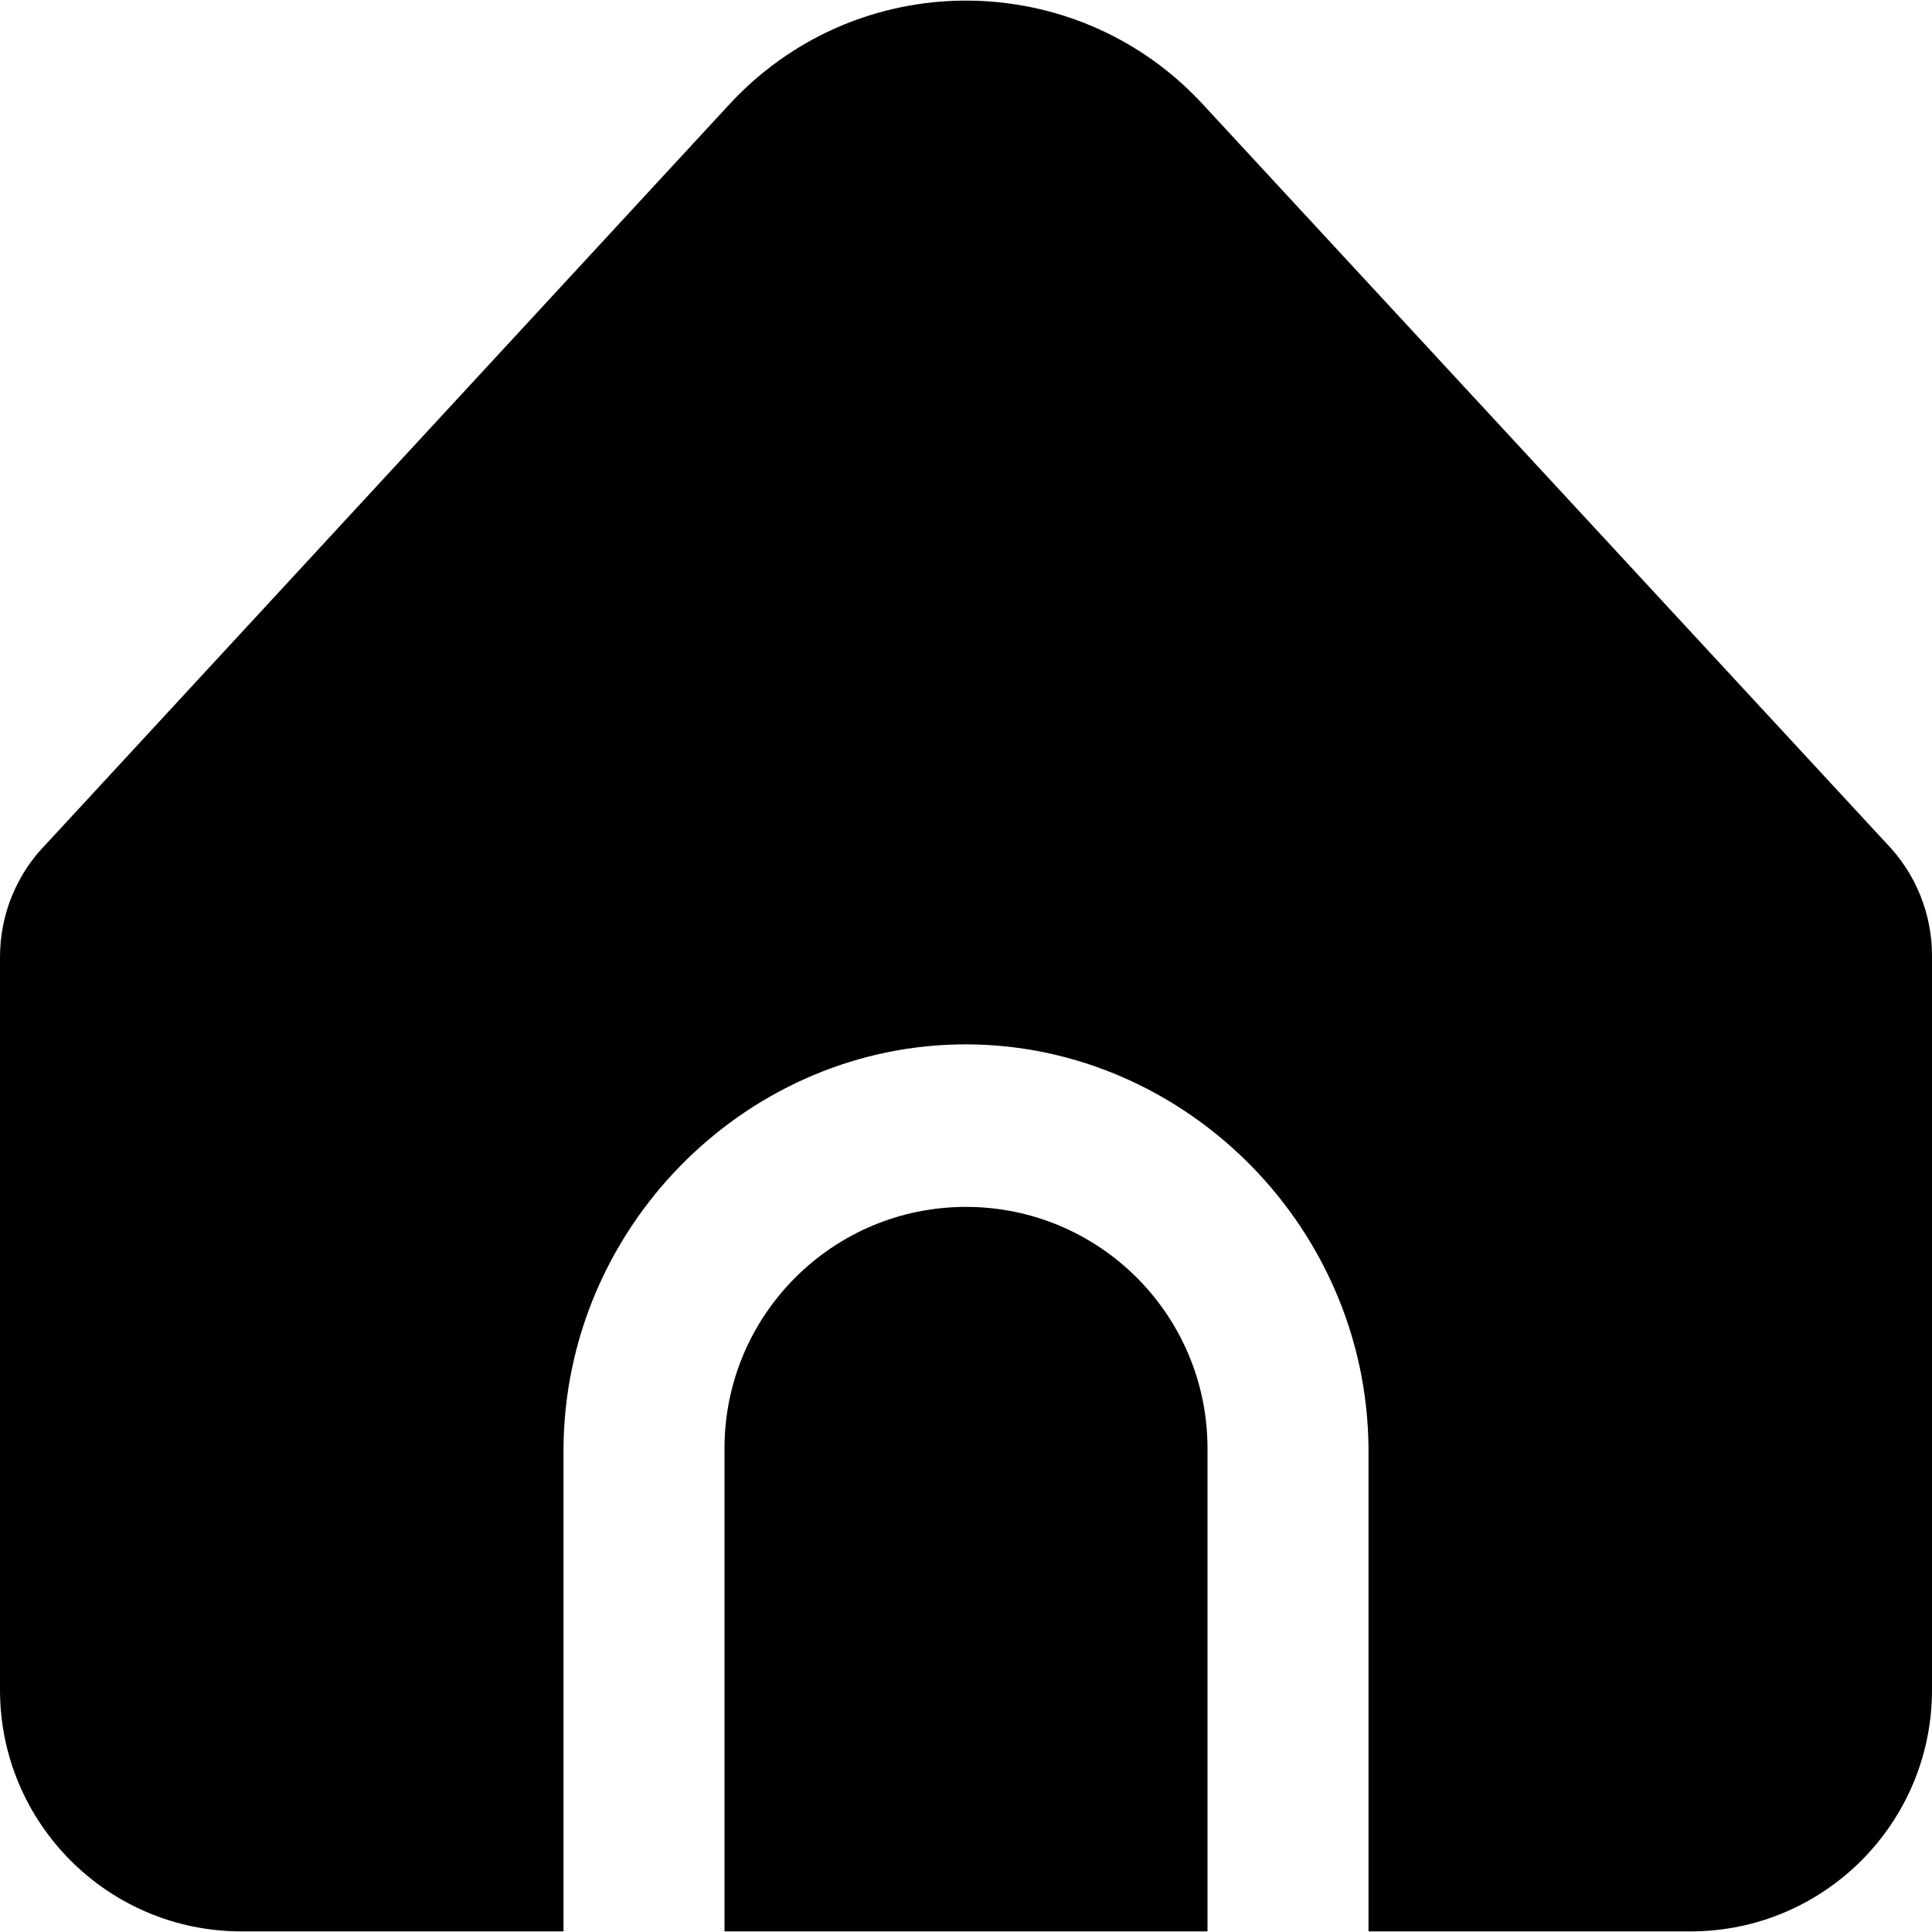
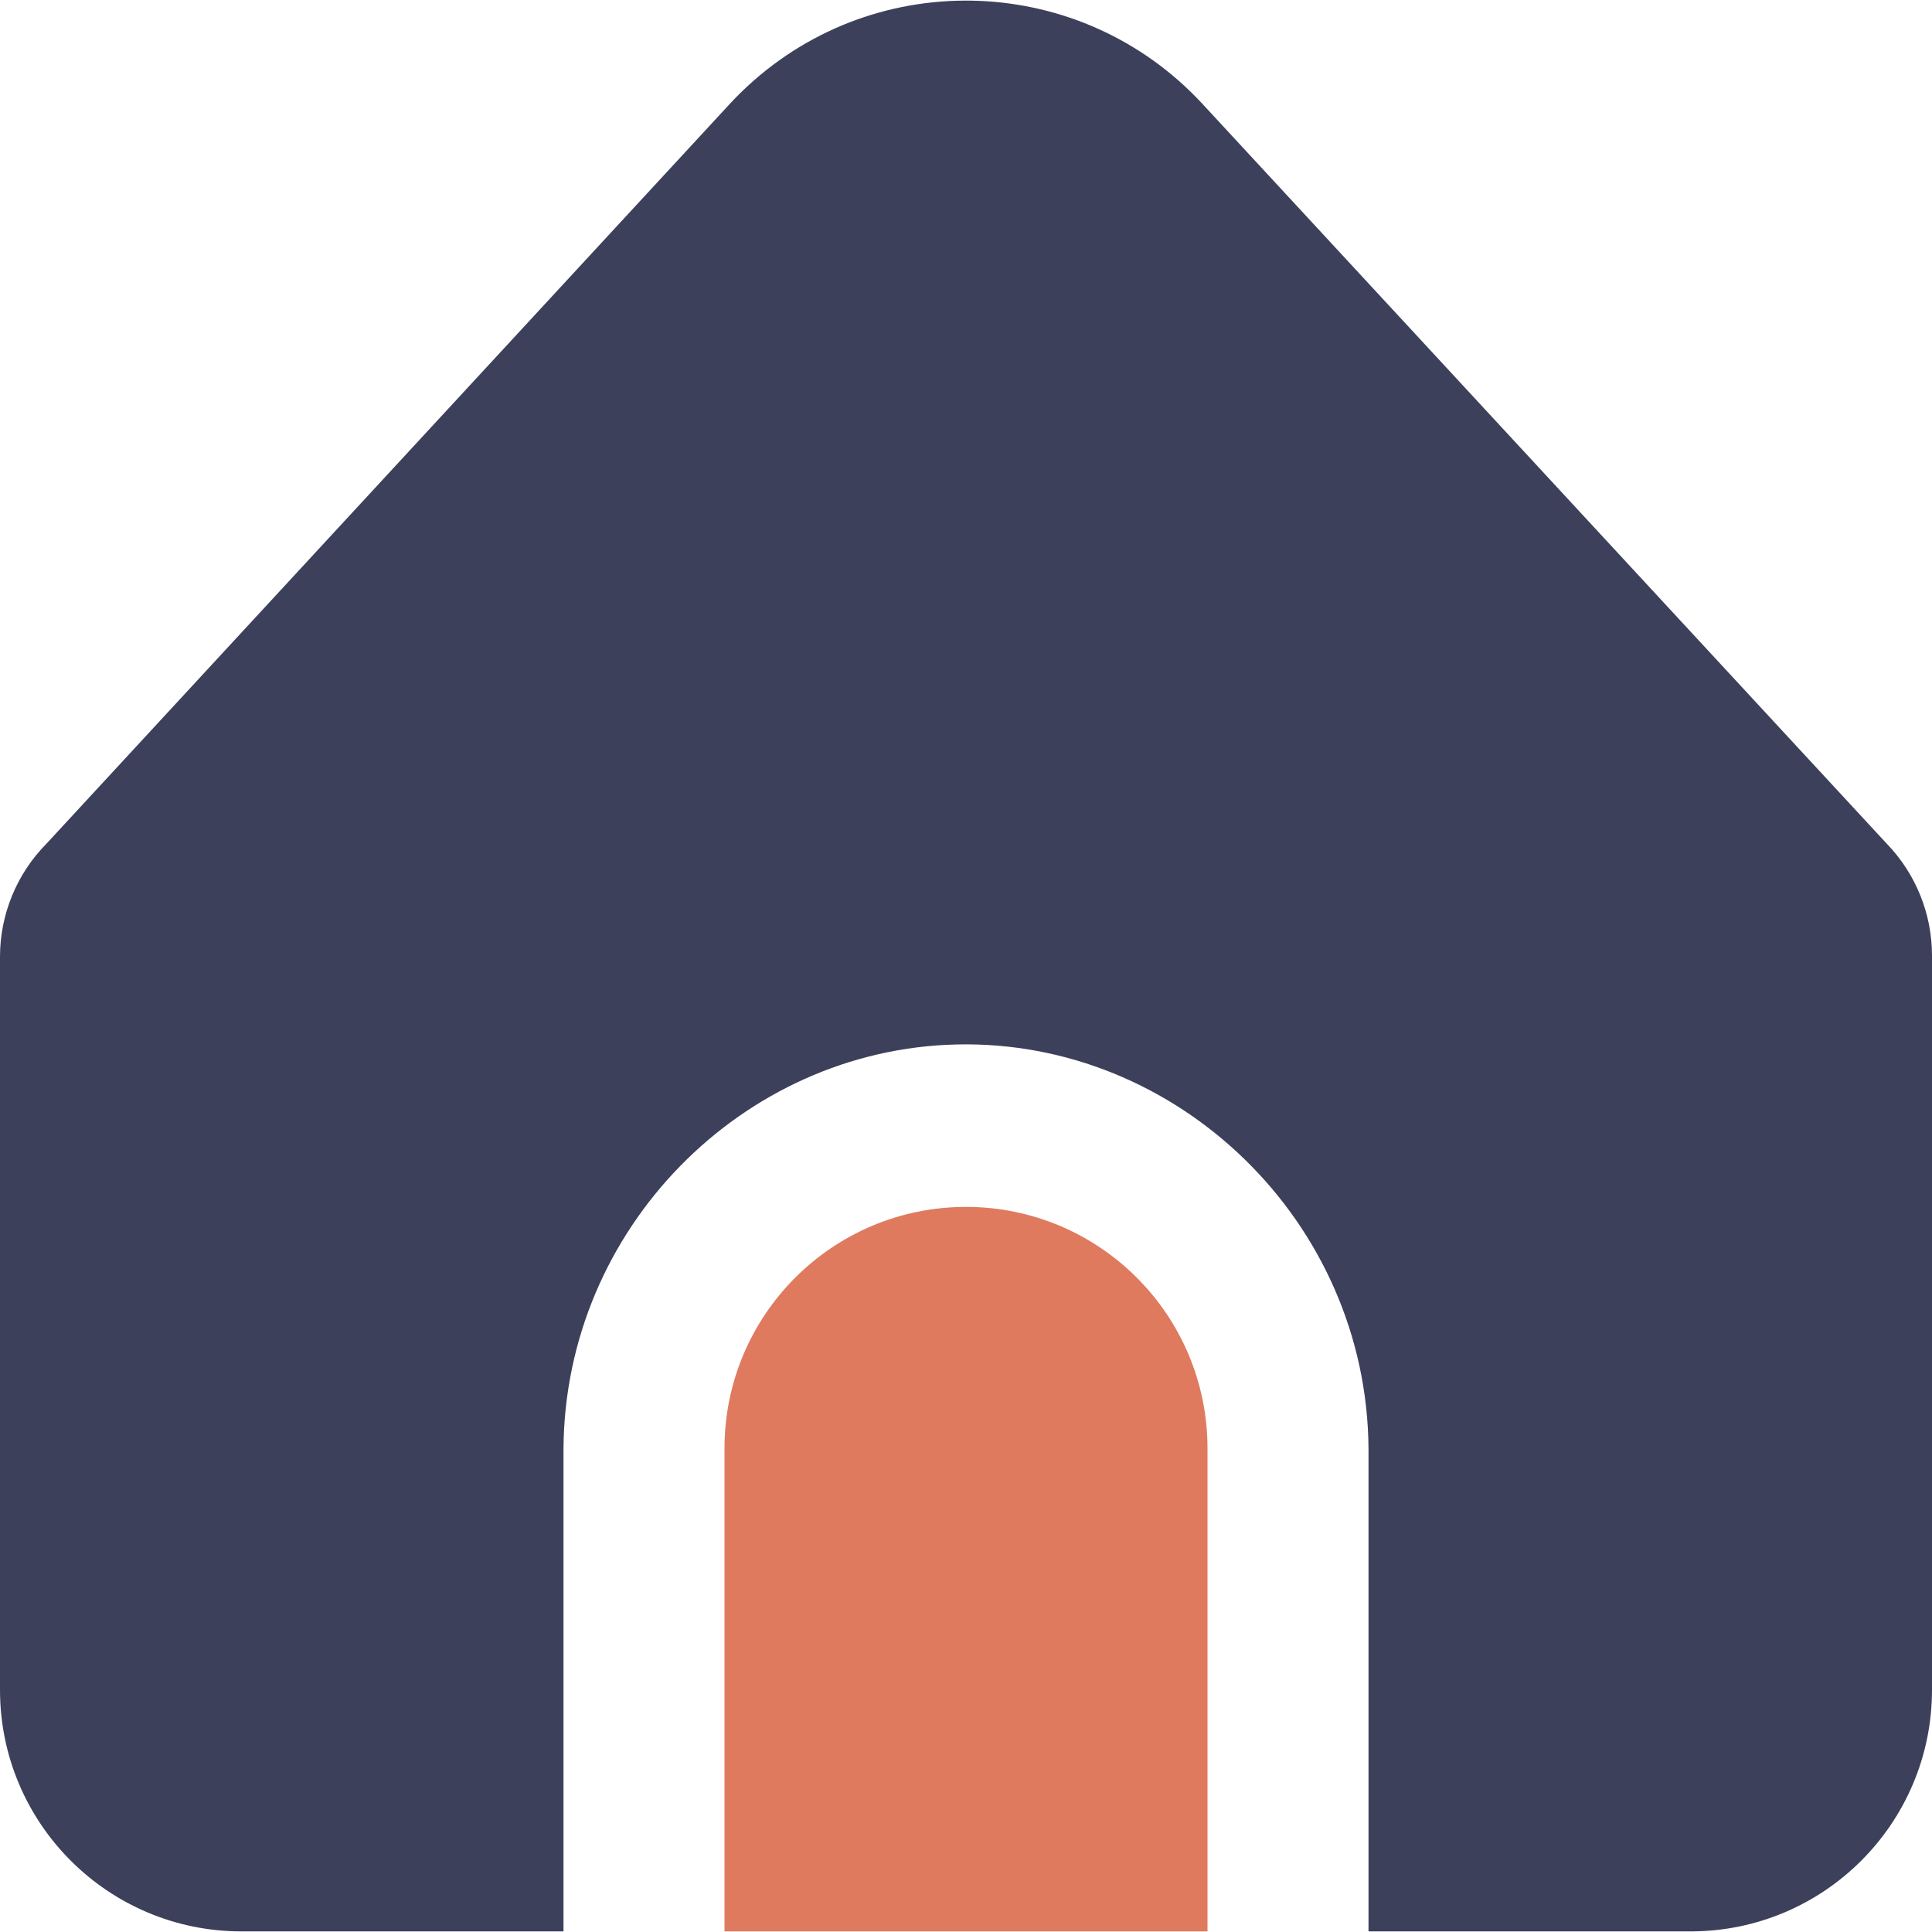
<svg xmlns="http://www.w3.org/2000/svg" version="1.1" id="Capa_1" x="0px" y="0px" viewBox="0 0 512 512" style="enable-background:new 0 0 512 512;" xml:space="preserve" width="512" height="512">
  <g>
-     <path d="M362.667,383.841v128H448c35.346,0,64-28.654,64-64V253.26c0.005-11.083-4.302-21.733-12.011-29.696l-181.29-195.99        c-31.988-34.61-85.976-36.735-120.586-4.747c-1.644,1.52-3.228,3.103-4.747,4.747L12.395,223.5        C4.453,231.496-0.003,242.31,0,253.58v194.261c0,35.346,28.654,64,64,64h85.333v-128c0.399-58.172,47.366-105.676,104.073-107.044        C312.01,275.383,362.22,323.696,362.667,383.841z" />
-     <path d="M256,319.841c-35.346,0-64,28.654-64,64v128h128v-128C320,348.495,291.346,319.841,256,319.841z" />
+     <path d="M362.667,383.841v128H448c35.346,0,64-28.654,64-64V253.26c0.005-11.083-4.302-21.733-12.011-29.696l-181.29-195.99        c-31.988-34.61-85.976-36.735-120.586-4.747c-1.644,1.52-3.228,3.103-4.747,4.747L12.395,223.5        C4.453,231.496-0.003,242.31,0,253.58v194.261c0,35.346,28.654,64,64,64h85.333v-128c0.399-58.172,47.366-105.676,104.073-107.044        C312.01,275.383,362.22,323.696,362.667,383.841z" fill="#3D405B" />
+     <path d="M256,319.841c-35.346,0-64,28.654-64,64v128h128v-128C320,348.495,291.346,319.841,256,319.841z" fill="#E07A5F" />
  </g>
</svg>
